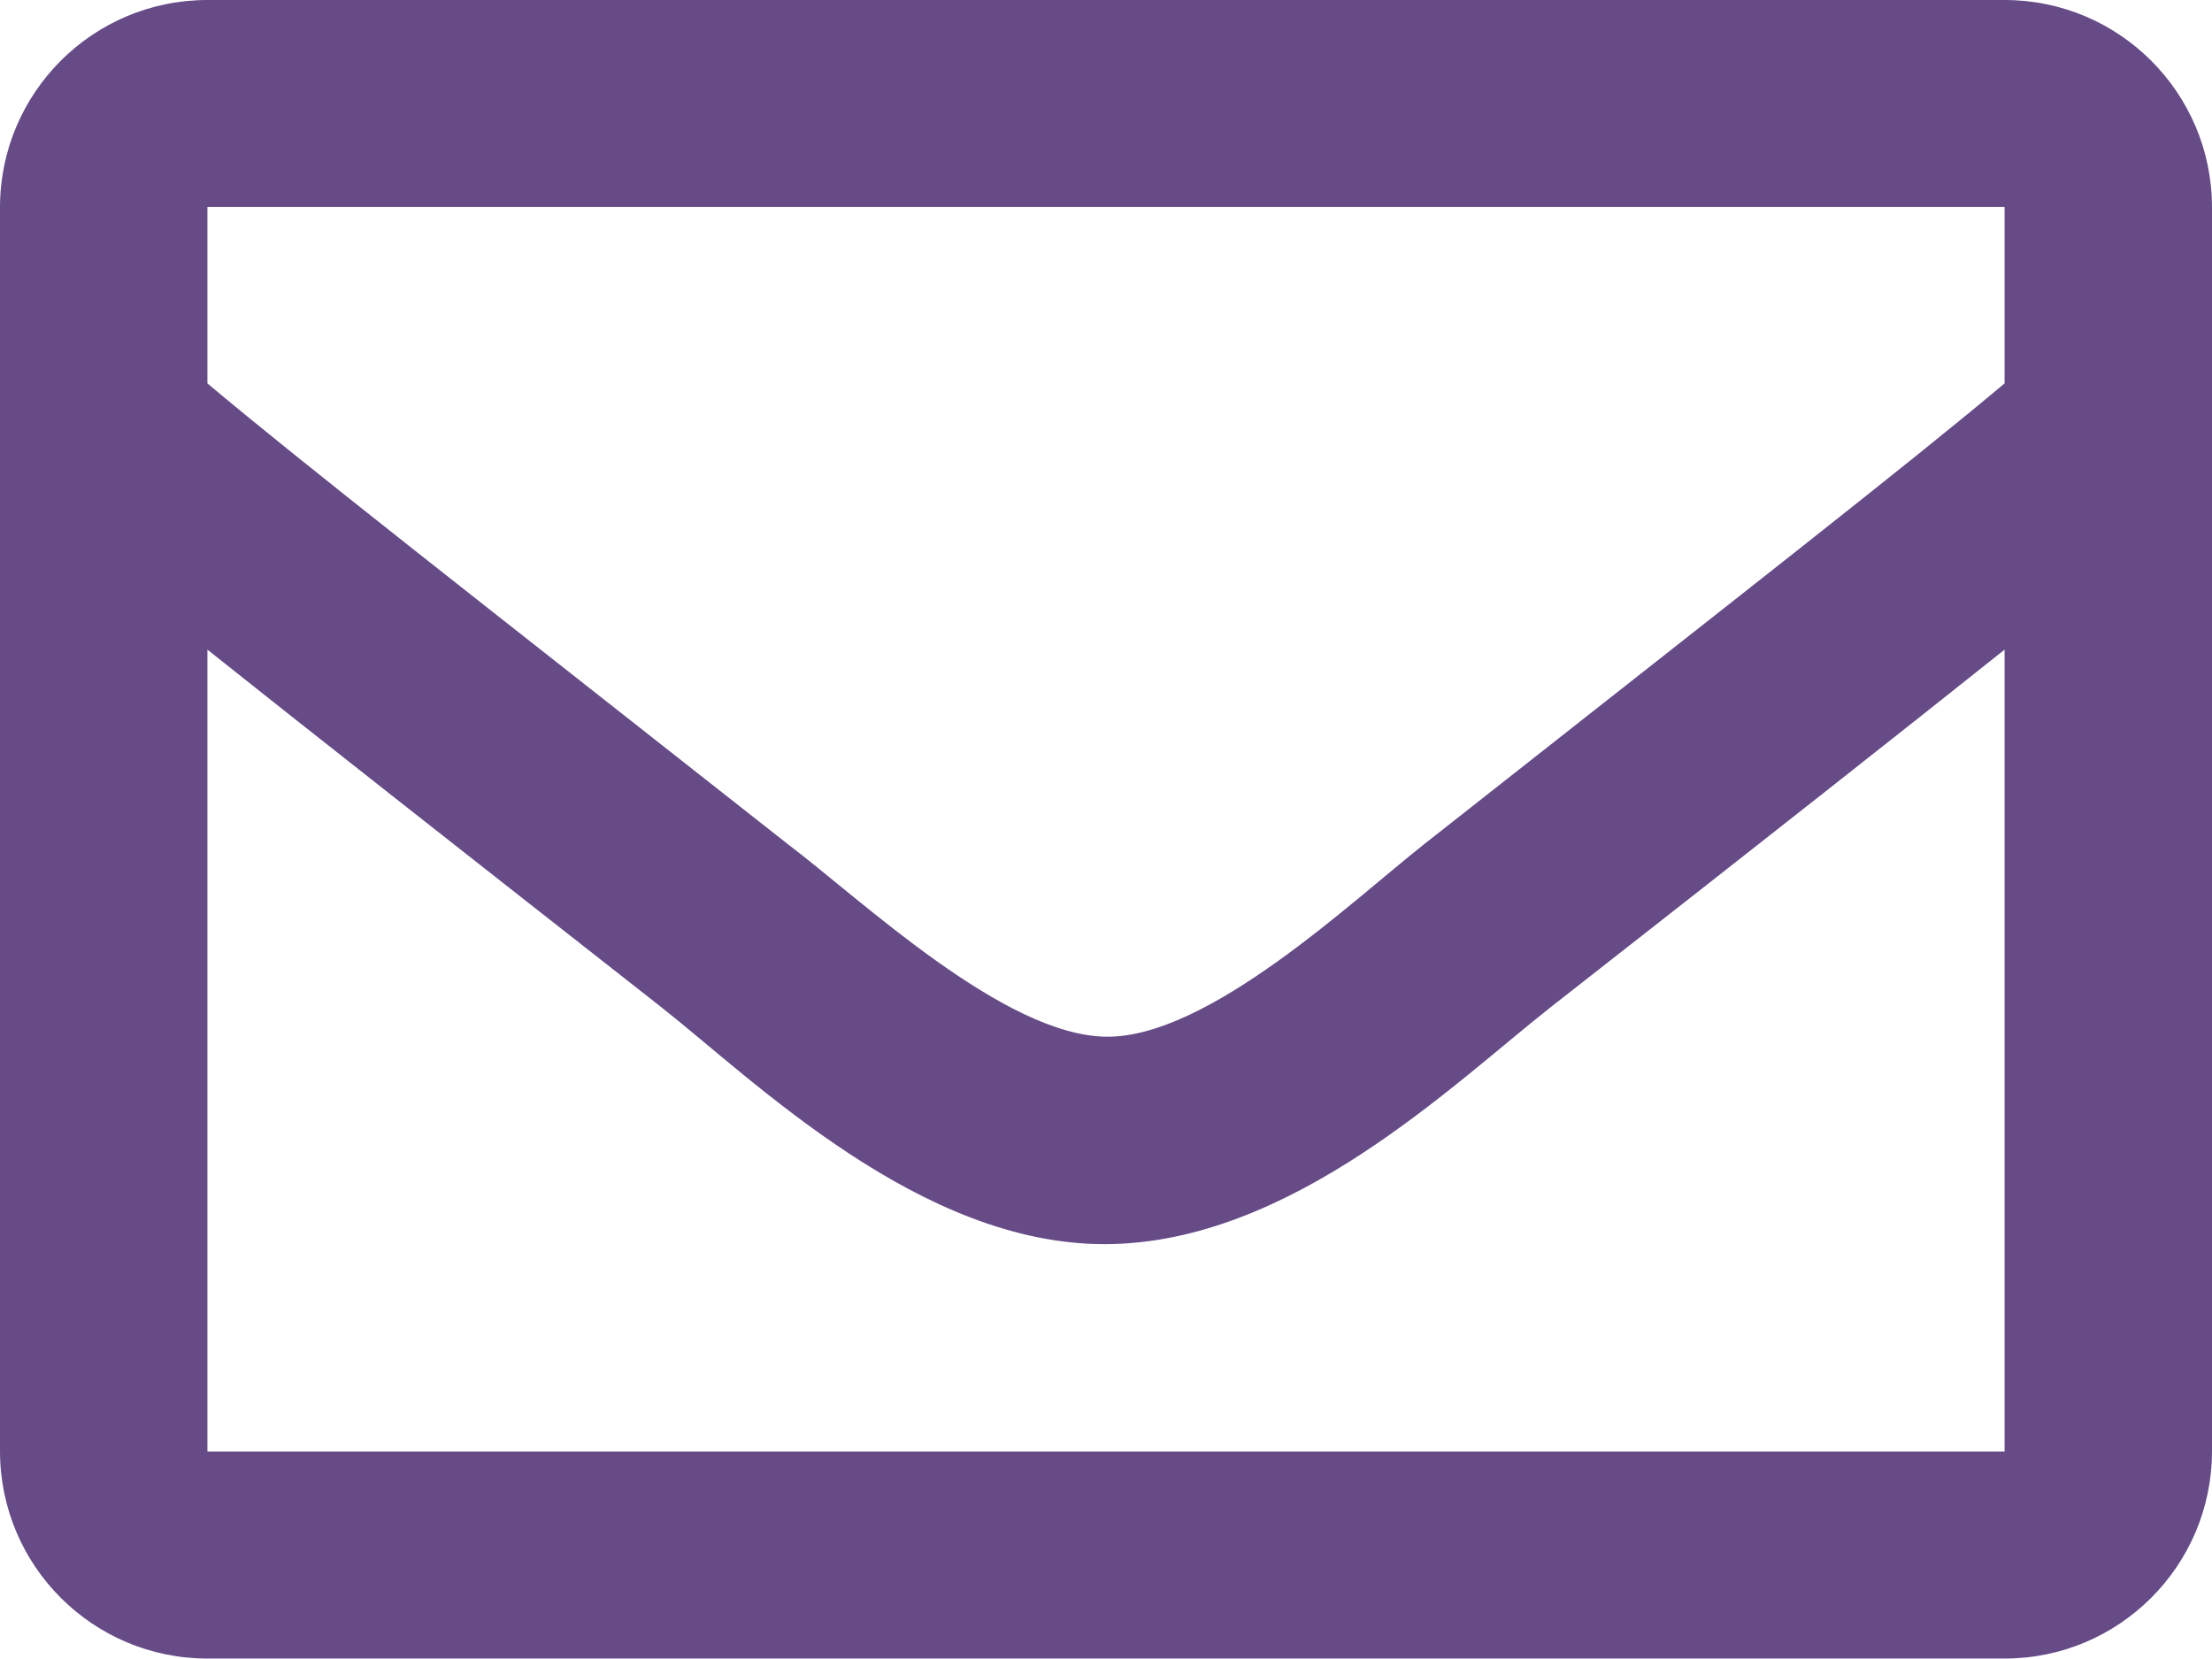
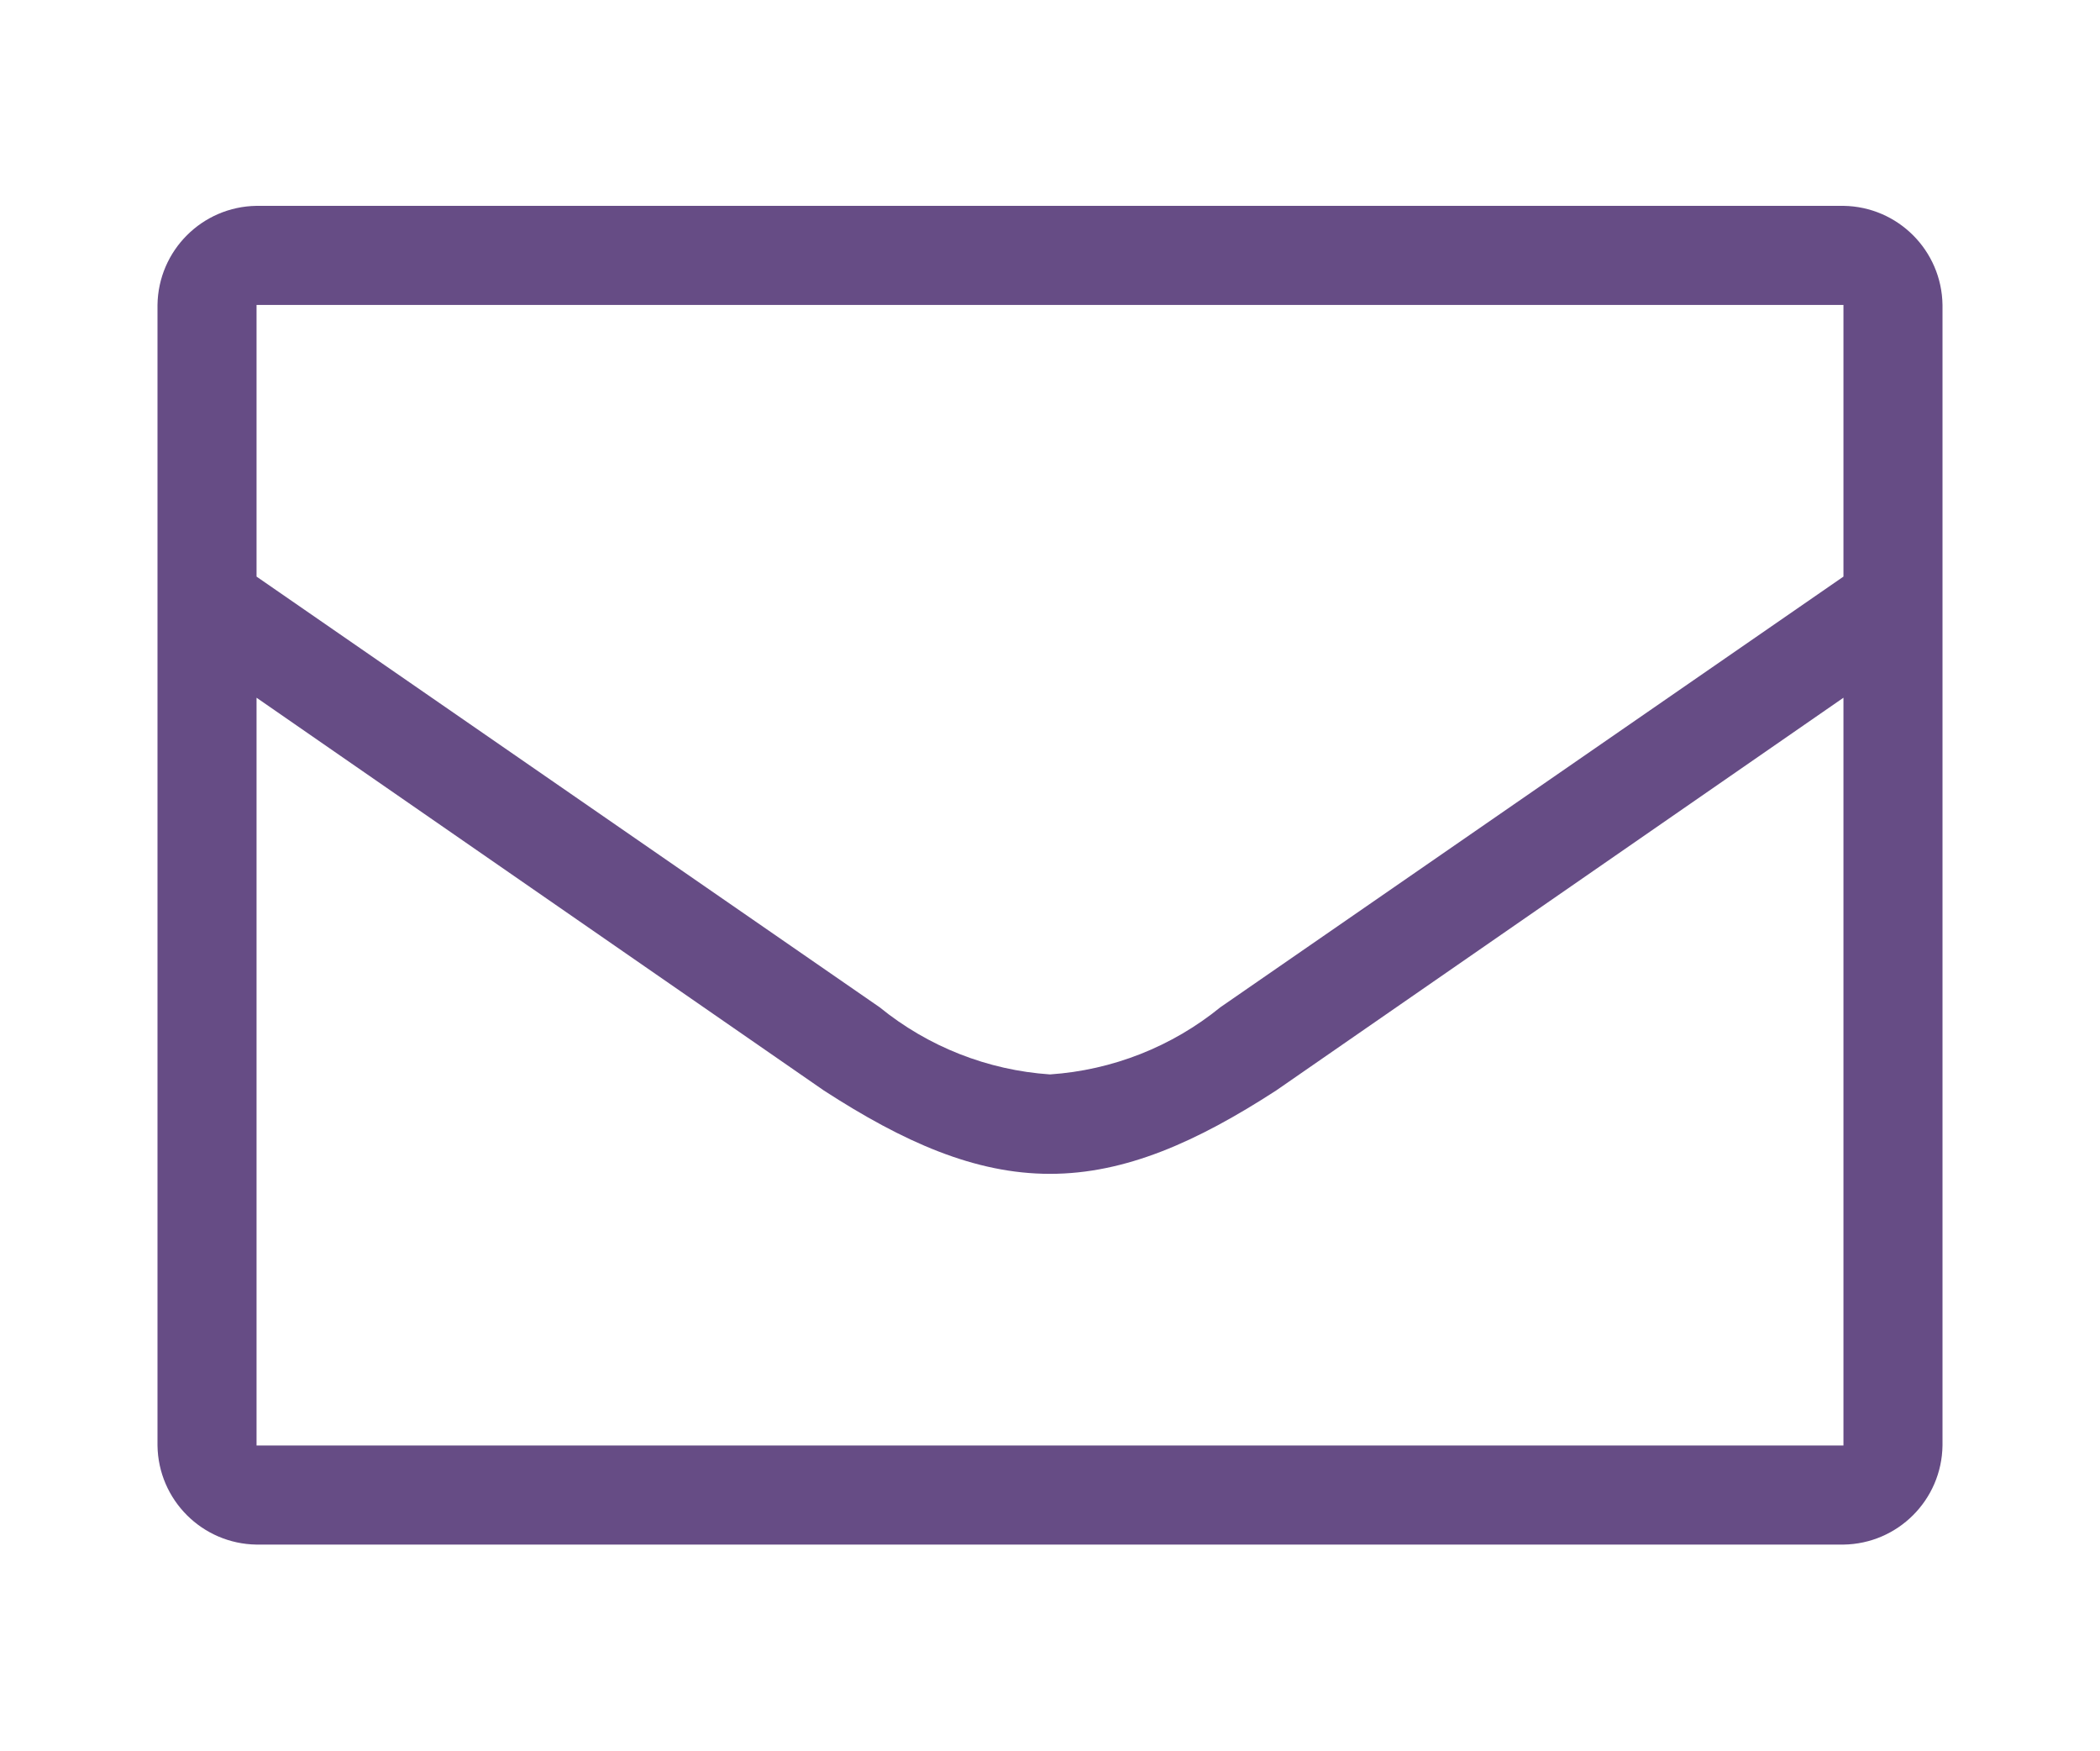
- <svg xmlns="http://www.w3.org/2000/svg" id="Livello_3" data-name="Livello 3" viewBox="0 0 48.52 36.39">
+ <svg xmlns="http://www.w3.org/2000/svg" id="Livello_10" data-name="Livello 10" viewBox="0 0 60 50">
  <defs>
-     <style>.cls-1{fill:#664b87;}</style>
+     <style>.cls-1{fill:#664c85;}</style>
  </defs>
-   <path class="cls-1" d="M49.71,6.81H10.29a4.55,4.55,0,0,0-4.55,4.54v27.3a4.55,4.55,0,0,0,4.55,4.54H49.71a4.55,4.55,0,0,0,4.55-4.54V11.35A4.55,4.55,0,0,0,49.71,6.81Zm0,4.54v3.87C47.59,17,44.2,19.64,37,25.31c-1.6,1.26-4.76,4.27-7,4.24s-5.36-3-7-4.24C15.8,19.64,12.41,17,10.29,15.22V11.35ZM10.29,38.65V21.06c2.17,1.73,5.25,4.15,9.94,7.83,2.07,1.63,5.7,5.23,9.77,5.21s7.63-3.53,9.77-5.21c4.69-3.67,7.77-6.1,9.94-7.83V38.65Z" transform="translate(-5.74 -6.81)" />
+   <path id="path" class="cls-1" d="M7.33,19.93V41.29H52.67V19.93L36.46,31.15h0c-2.27,1.47-4.31,2.38-6.46,2.38s-4.19-.91-6.46-2.38h0L7.33,19.93m0-11.22v7.76l17.8,12.3A8.64,8.64,0,0,0,30,30.69a8.64,8.64,0,0,0,4.87-1.92l17.8-12.3V8.71H7.33m0-2.83H52.67A2.87,2.87,0,0,1,55.5,8.71V41.29a2.87,2.87,0,0,1-2.83,2.83H7.33A2.87,2.87,0,0,1,4.5,41.29V8.71A2.87,2.87,0,0,1,7.33,5.88h0" />
</svg>
